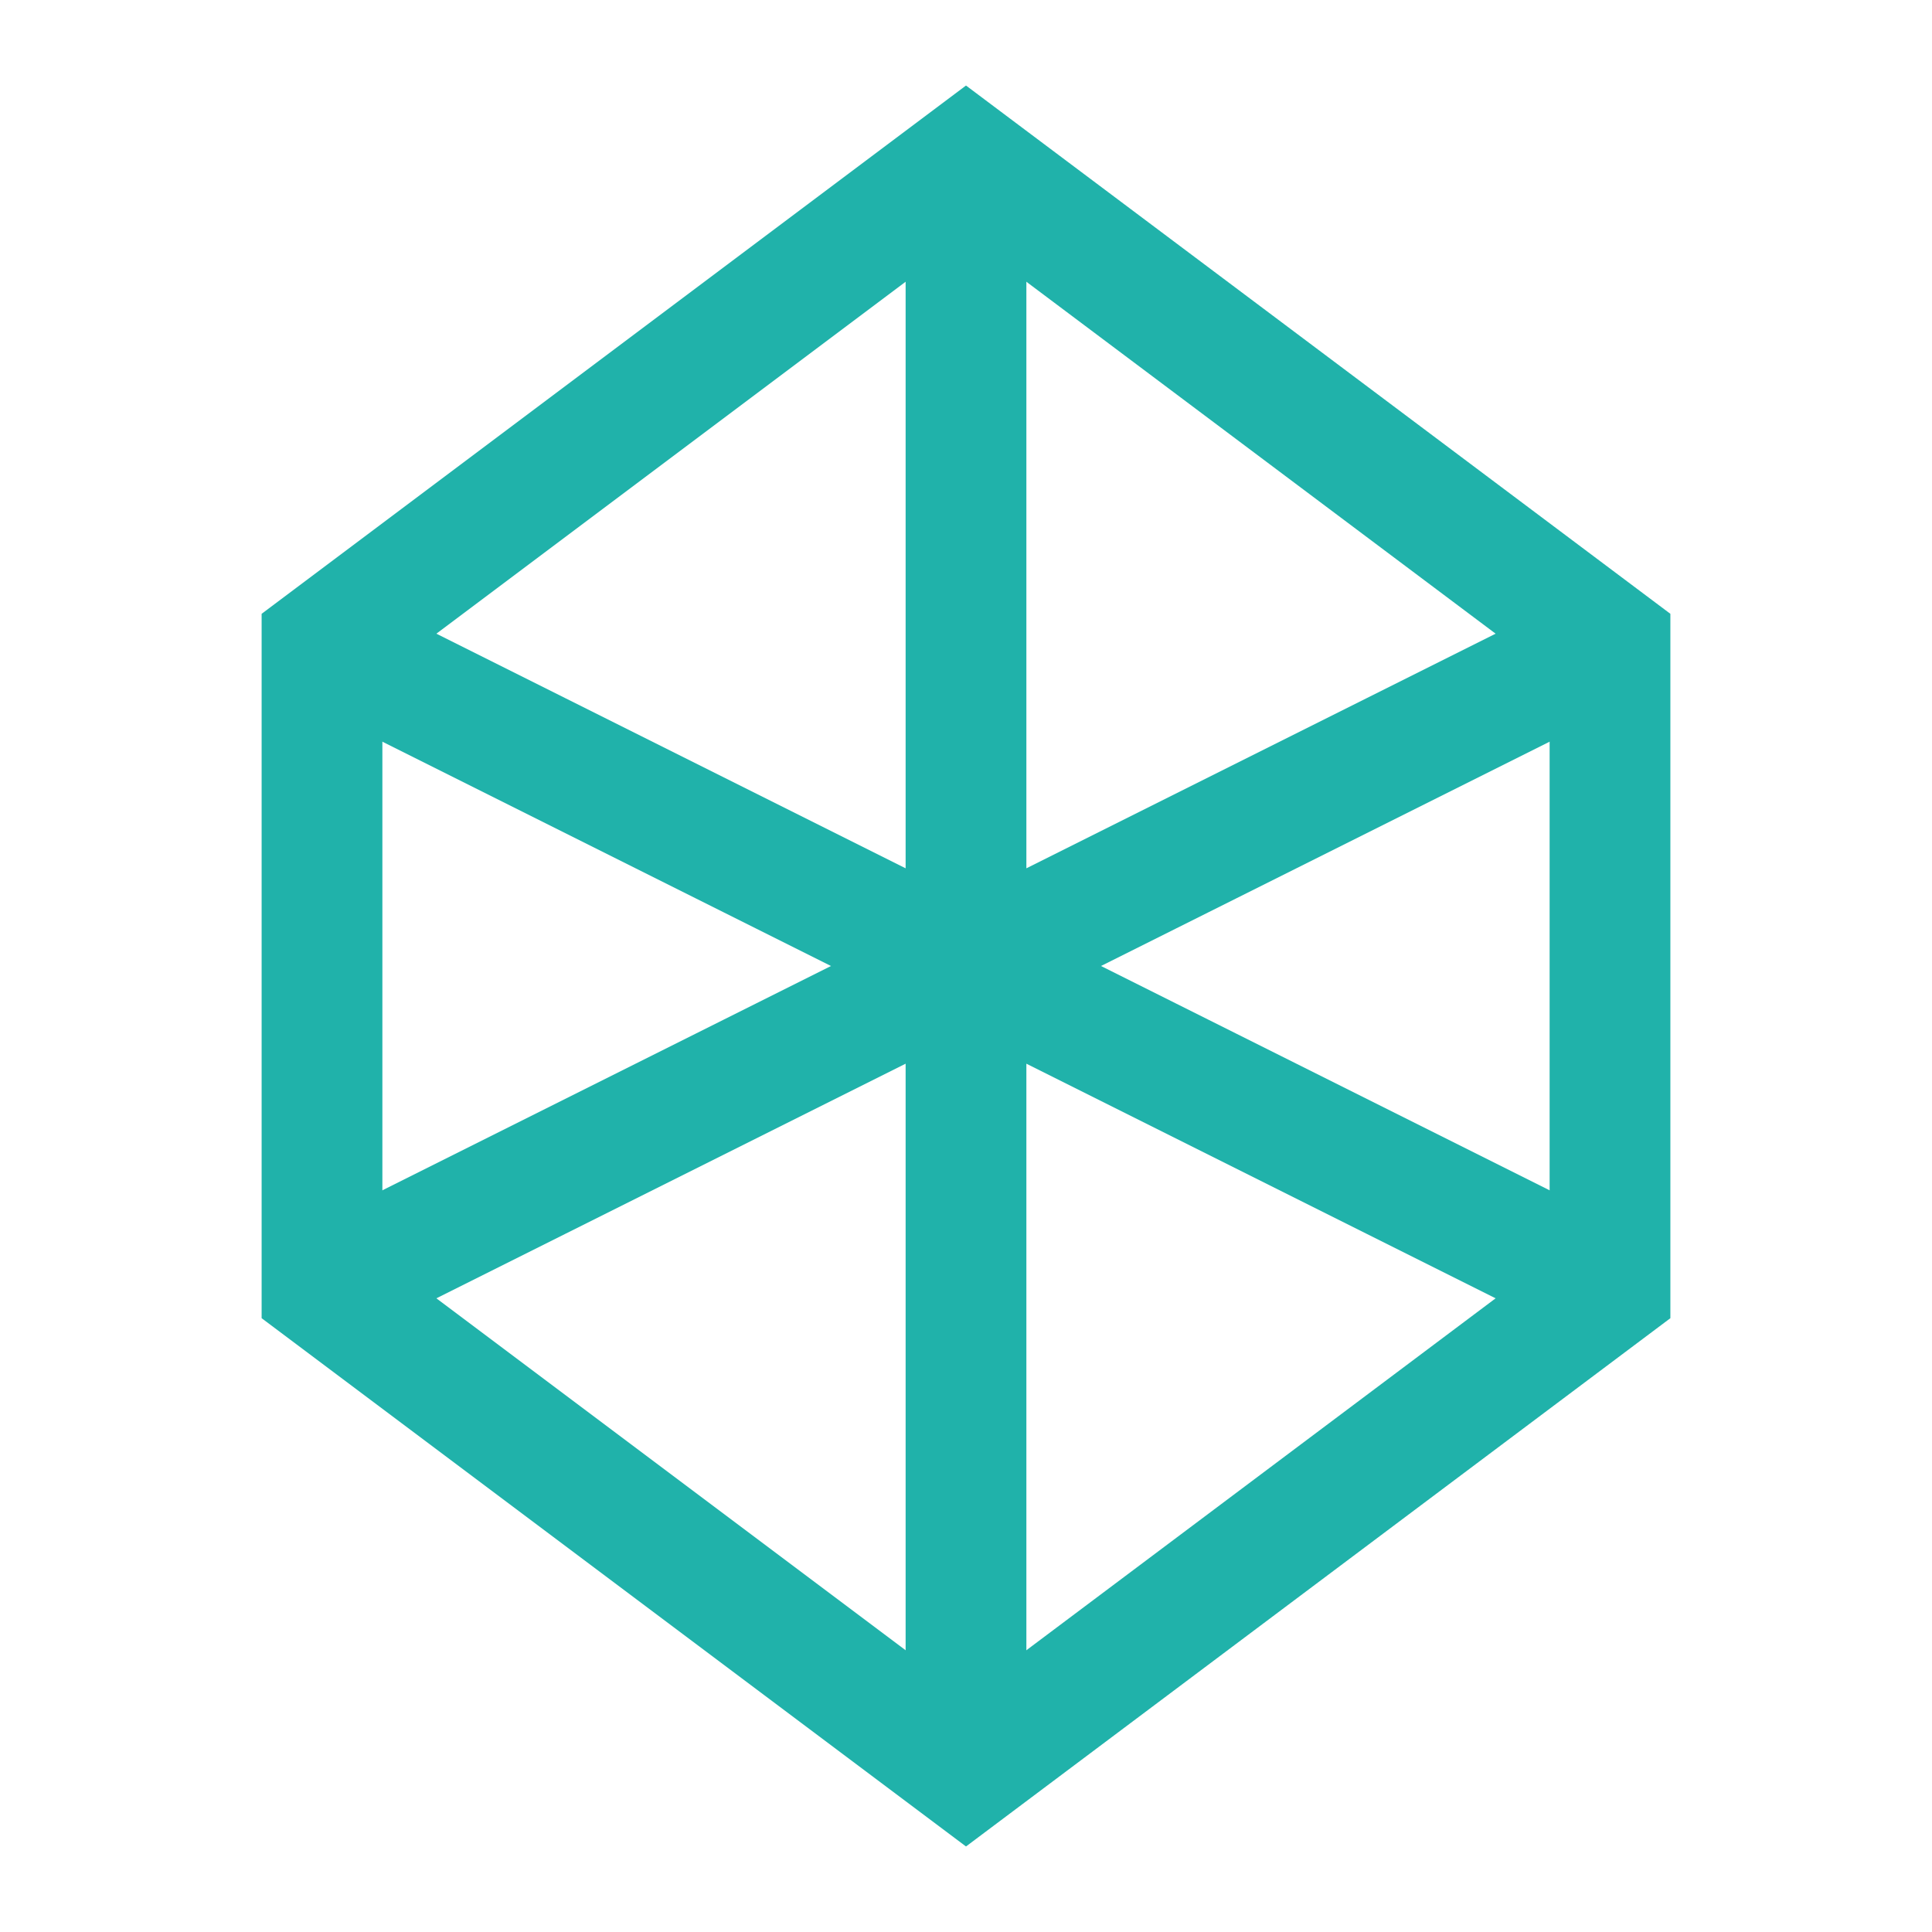
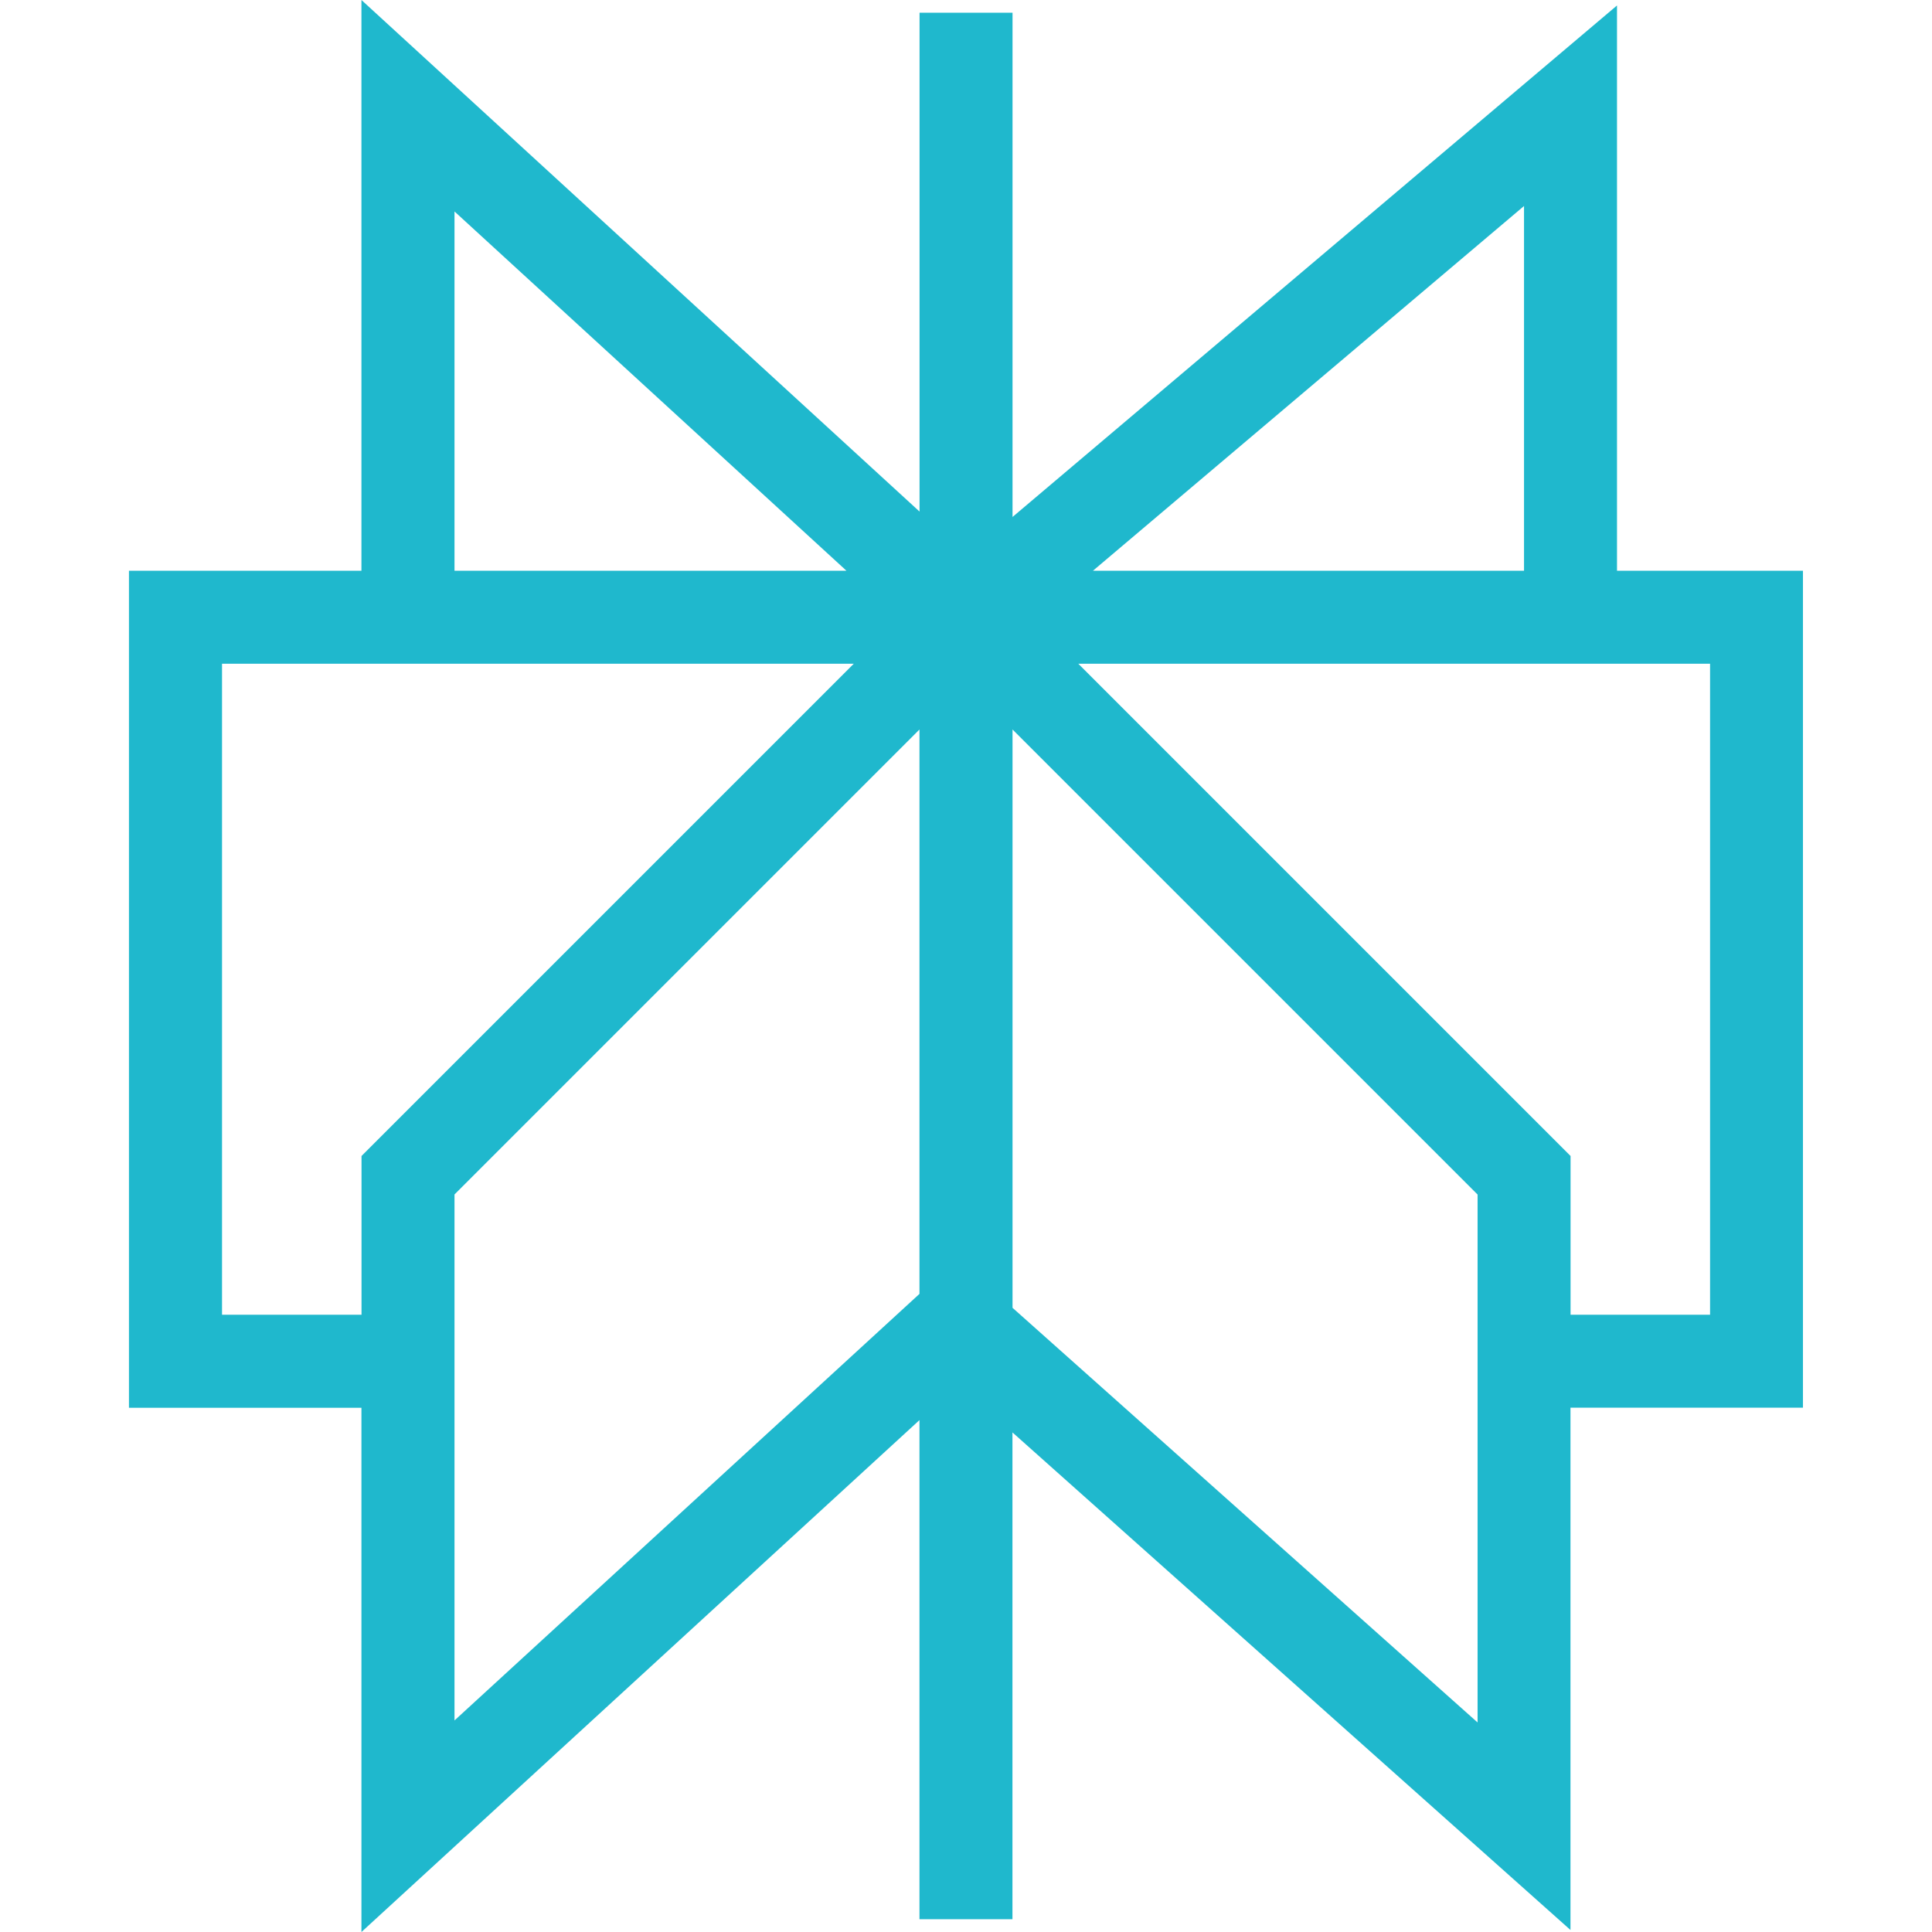
- <svg xmlns="http://www.w3.org/2000/svg" viewBox="0 0 24 24" fill="none">
-   <path d="M12 2L4 8v8l8 6 8-6V8l-8-6z" stroke="#20B2AA" stroke-width="1.5" fill="none" />
-   <path d="M12 2v20M4 8l8 4 8-4M4 16l8-4 8 4" stroke="#20B2AA" stroke-width="1.5" />
+ <svg xmlns="http://www.w3.org/2000/svg" viewBox="0 0 24 24" fill="#1FB8CD">
+   <path d="M22.398 7.09h-2.311V.068l-7.509 6.354V.158h-1.155v6.197L4.49 0v7.09H1.602v10.398h2.888V24l6.932-6.359v6.2h1.155v-6.047l6.932 6.181v-6.488h2.888V7.09zm-3.466-4.531v4.531h-5.355l5.355-4.531zm-13.286.068 4.869 4.463H5.646V2.626zM2.758 16.332V8.245h7.848l-6.115 6.115v1.972H2.758zm2.888 5.04v-3.885h0v-2.649l5.776-5.776v7.011l-5.776 5.299zm12.709.025-5.777-5.151V9.062l5.777 5.777v6.559zm2.888-5.065h-1.733v-1.972L13.395 8.245h7.848v8.087z" />
</svg>
